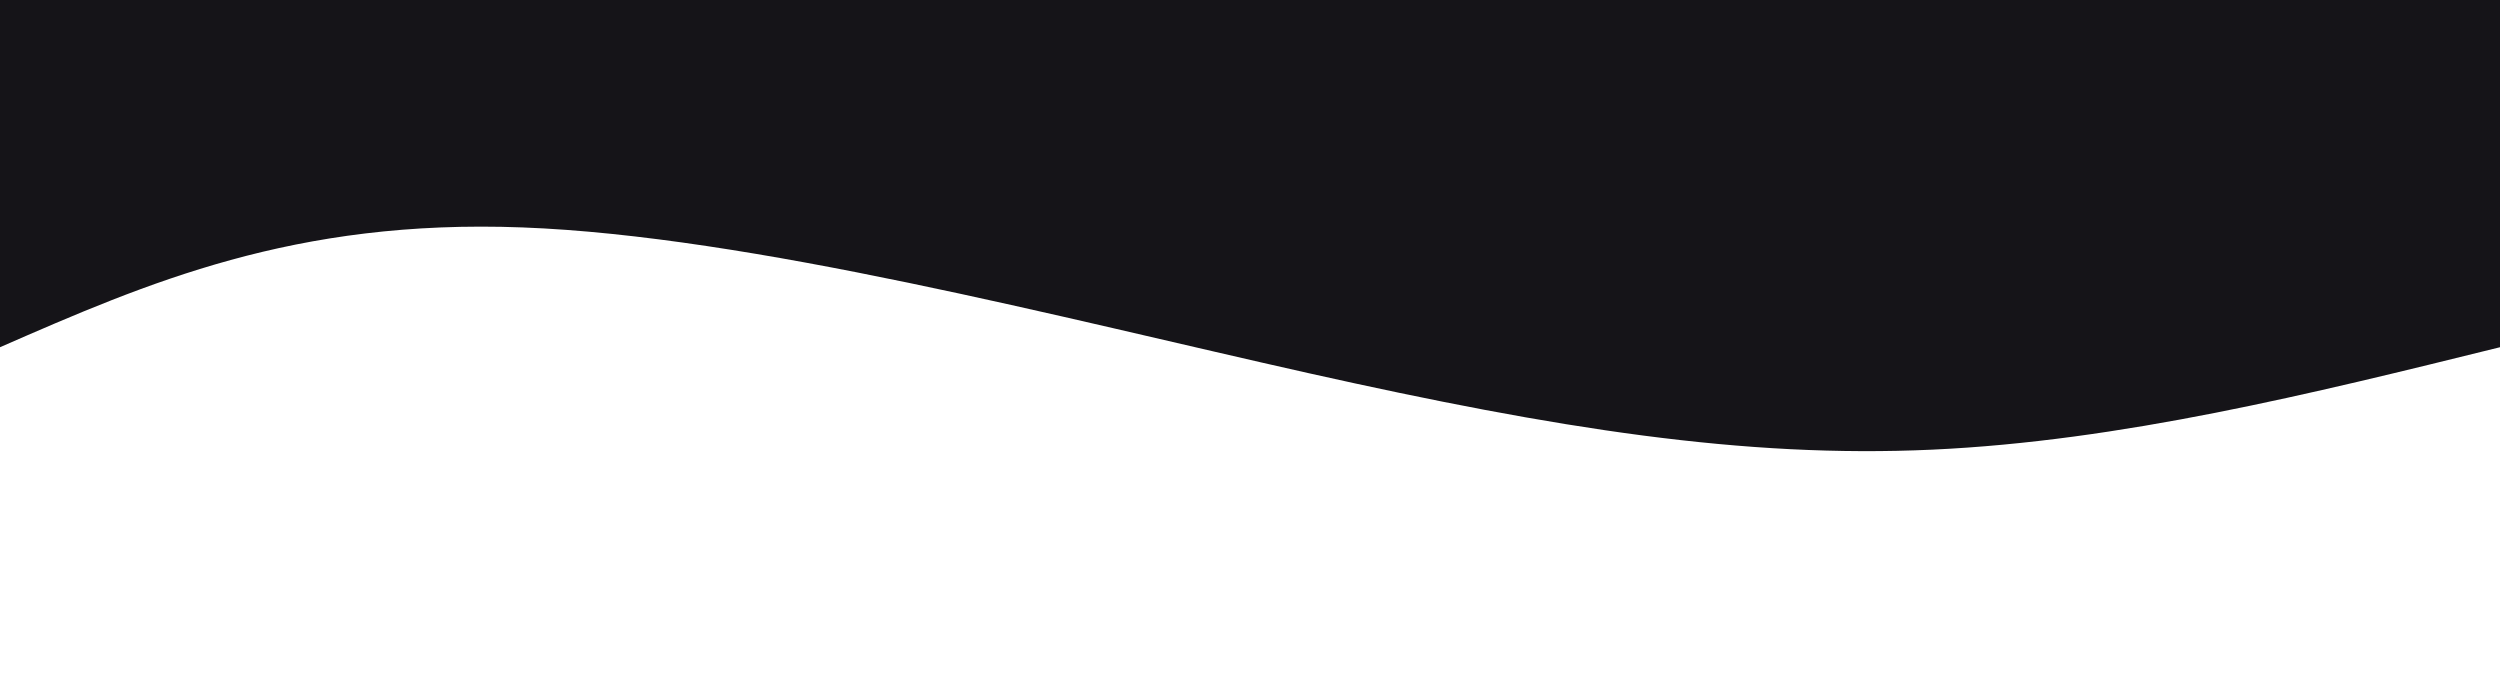
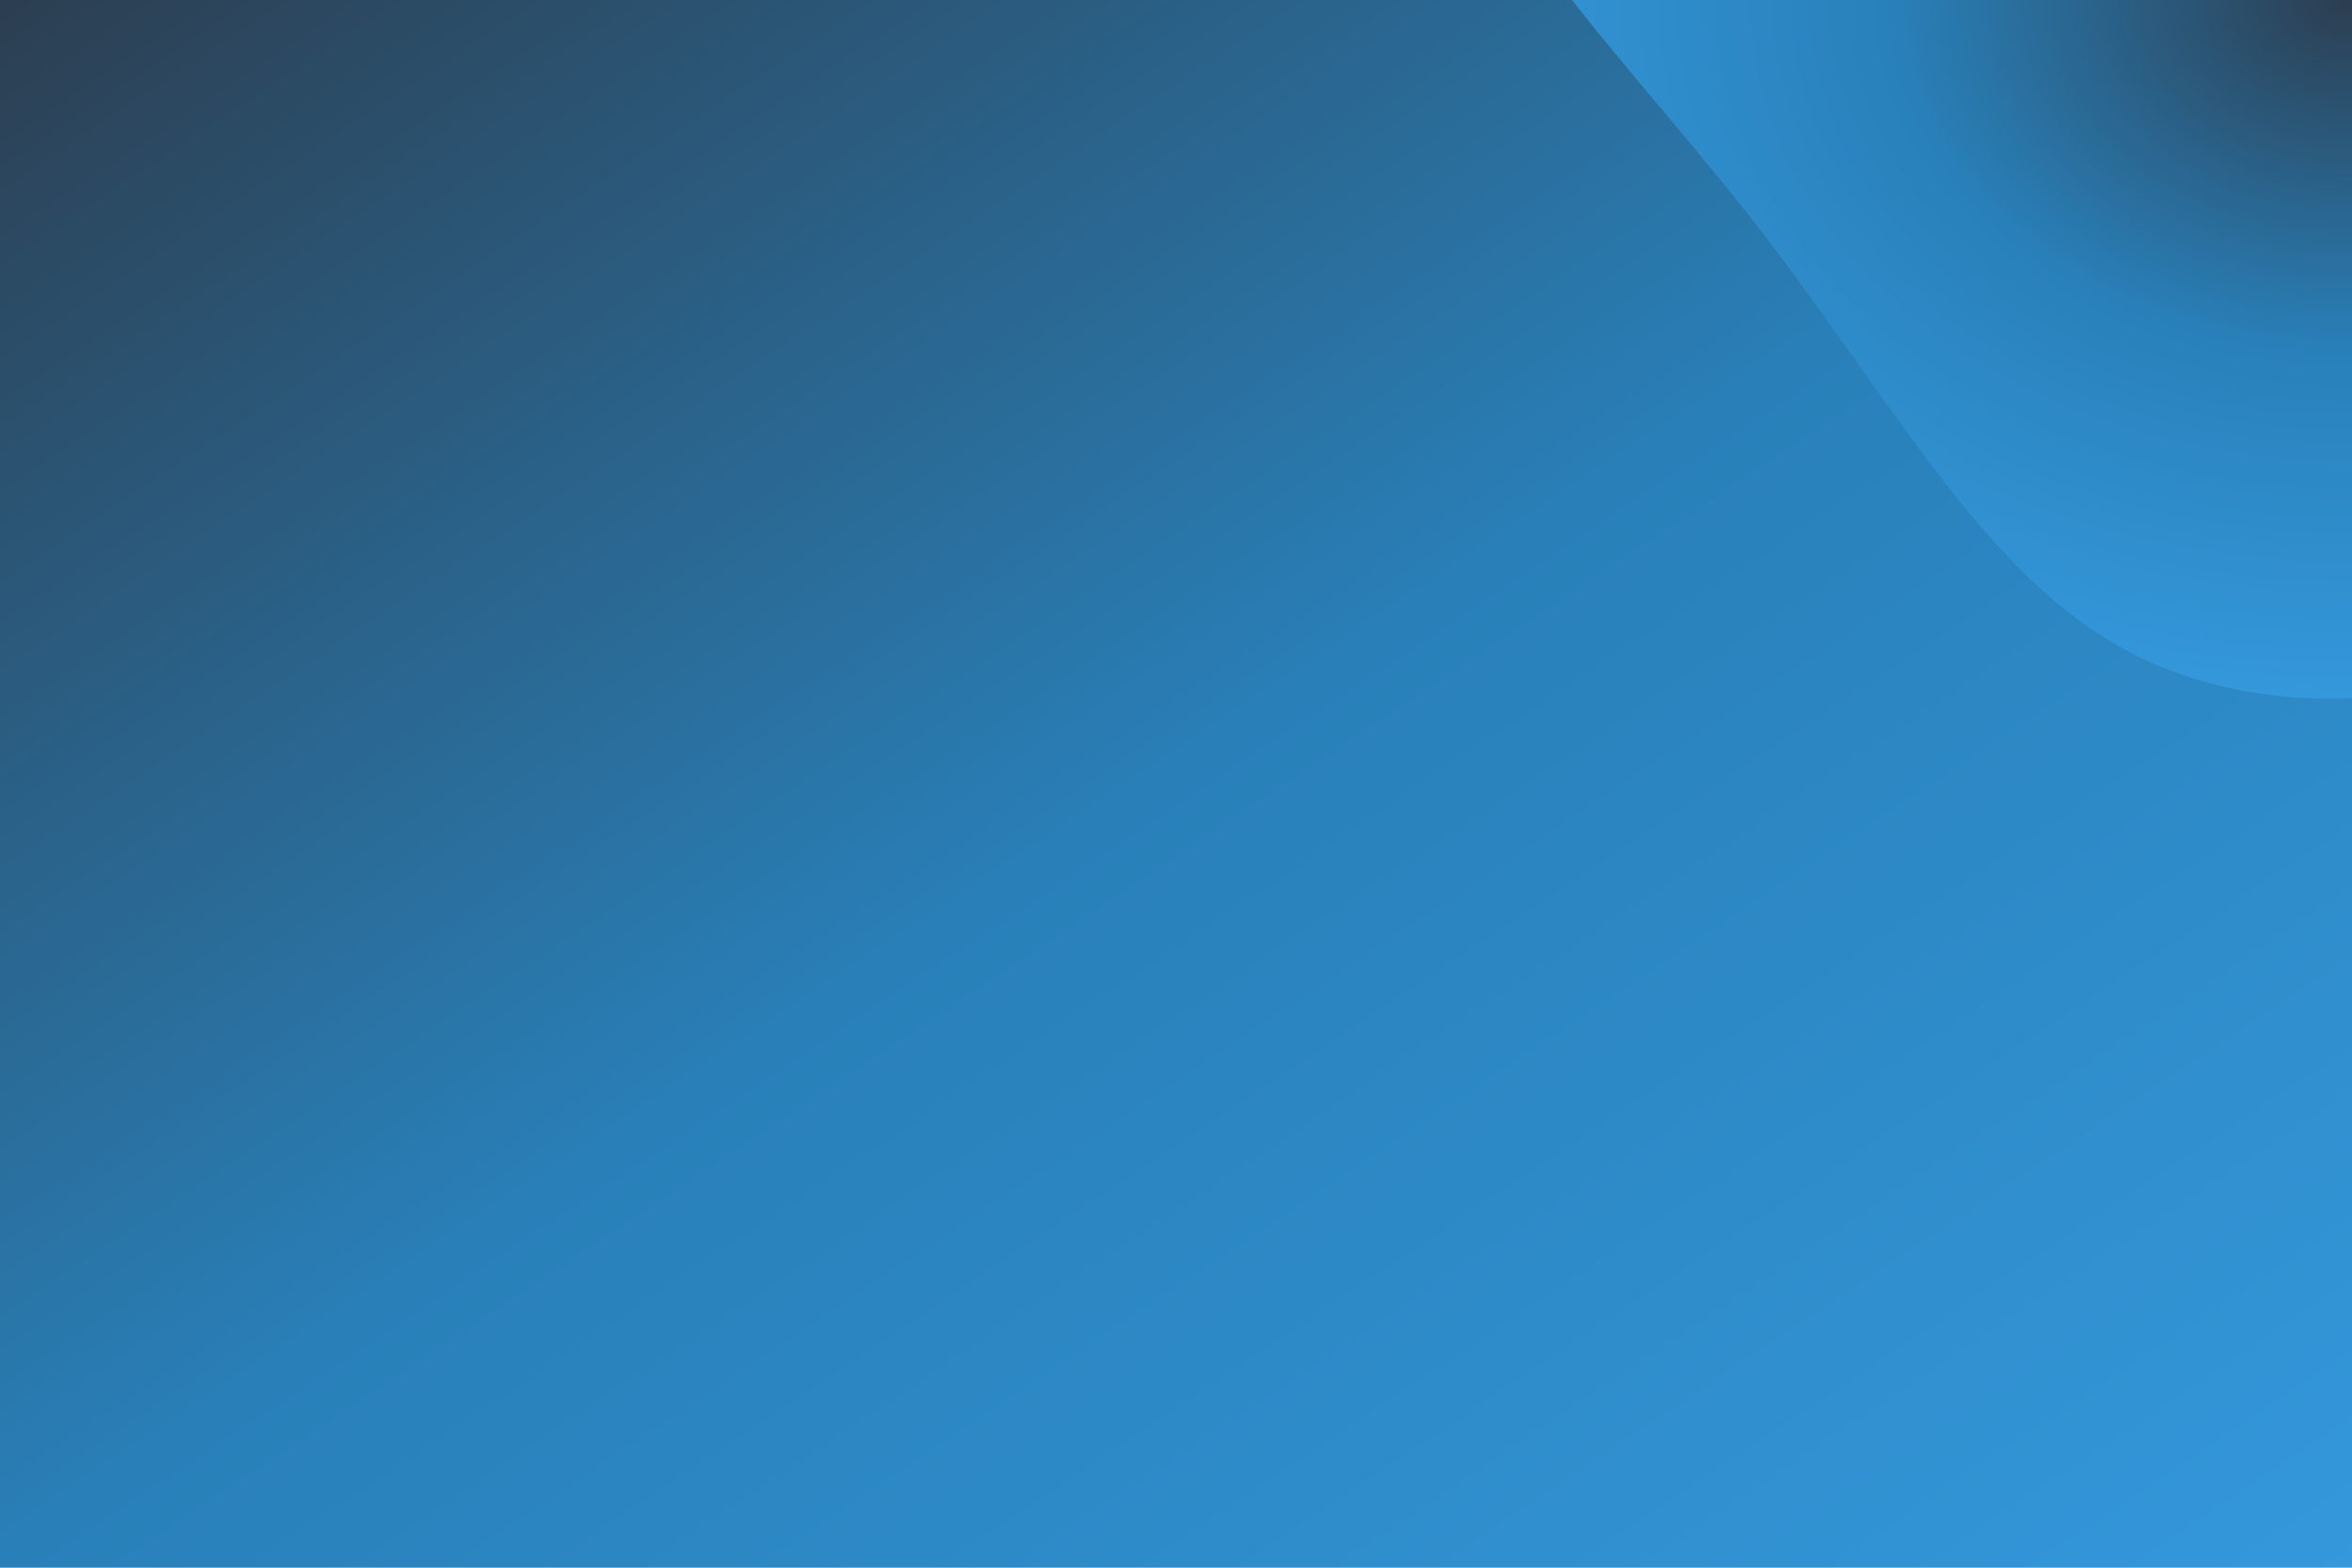
- <svg xmlns="http://www.w3.org/2000/svg" class="transition duration-300 ease-in-out delay-150" viewBox="0 0 1440 400" id="svg" width="100%" height="100%">
-   <path transform="rotate(-180 720 200)" class="transition-all duration-300 ease-in-out delay-150" fill="#151418ff" stroke-width="0" stroke="none" d="M 0,400 C 0,400 0,200 0,200 C 109.286,173 218.571,146 327,141 C 435.429,136 543,153 686,185 C 829,217 1007.429,264 1139,269 C 1270.571,274 1355.286,237 1440,200 C 1440,200 1440,400 1440,400 Z" />
+ <svg xmlns="http://www.w3.org/2000/svg" id="visual" viewBox="0 0 900 600" width="900" height="600" version="1.1">
+   <defs>
+     <linearGradient id="rectGradient" x1="0%" y1="0%" x2="100%" y2="100%">
+       <stop offset="0%" stop-color="#2C3E50" />
+       <stop offset="50%" stop-color="#2980B9" />
+       <stop offset="100%" stop-color="#3498DB" />
+     </linearGradient>
+   </defs>
+   <rect x="0" y="0" width="900" height="600" fill="url(#rectGradient)" />
+   <defs>
+     <radialGradient id="pathGradient" cx="50%" cy="50%" r="50%" fx="50%" fy="50%">
+       <stop offset="0%" stop-color="#2C3E50" />
+       <stop offset="50%" stop-color="#2980B9" />
+       <stop offset="100%" stop-color="#3498DB" />
+     </radialGradient>
+   </defs>
+   <g id="pulsingBlob" transform="translate(912.7427 -44.33684)">
+     <path d="M122.1 -108.3C195.9 -83.5 319.5 -80.8 335.9 -50C352.3 -19.3 261.5 39.6 206.3 104C151.1 168.4 131.7 238.3 83.2 277C34.7 315.7 -42.9 323.3 -98.8 293.4C-154.7 263.5 -189.1 196.3 -242.4 128.2C-295.7 60.1 -368 -8.7 -363.1 -68.8C-358.2 -128.9 -276.2 -180.1 -202.8 -205C-129.4 -229.9 -64.7 -228.4 -20.3 -204.3C24.1 -180.1 48.2 -133.1 122.1 -108.3" fill="url(#pathGradient)" />
+   </g>
</svg>
